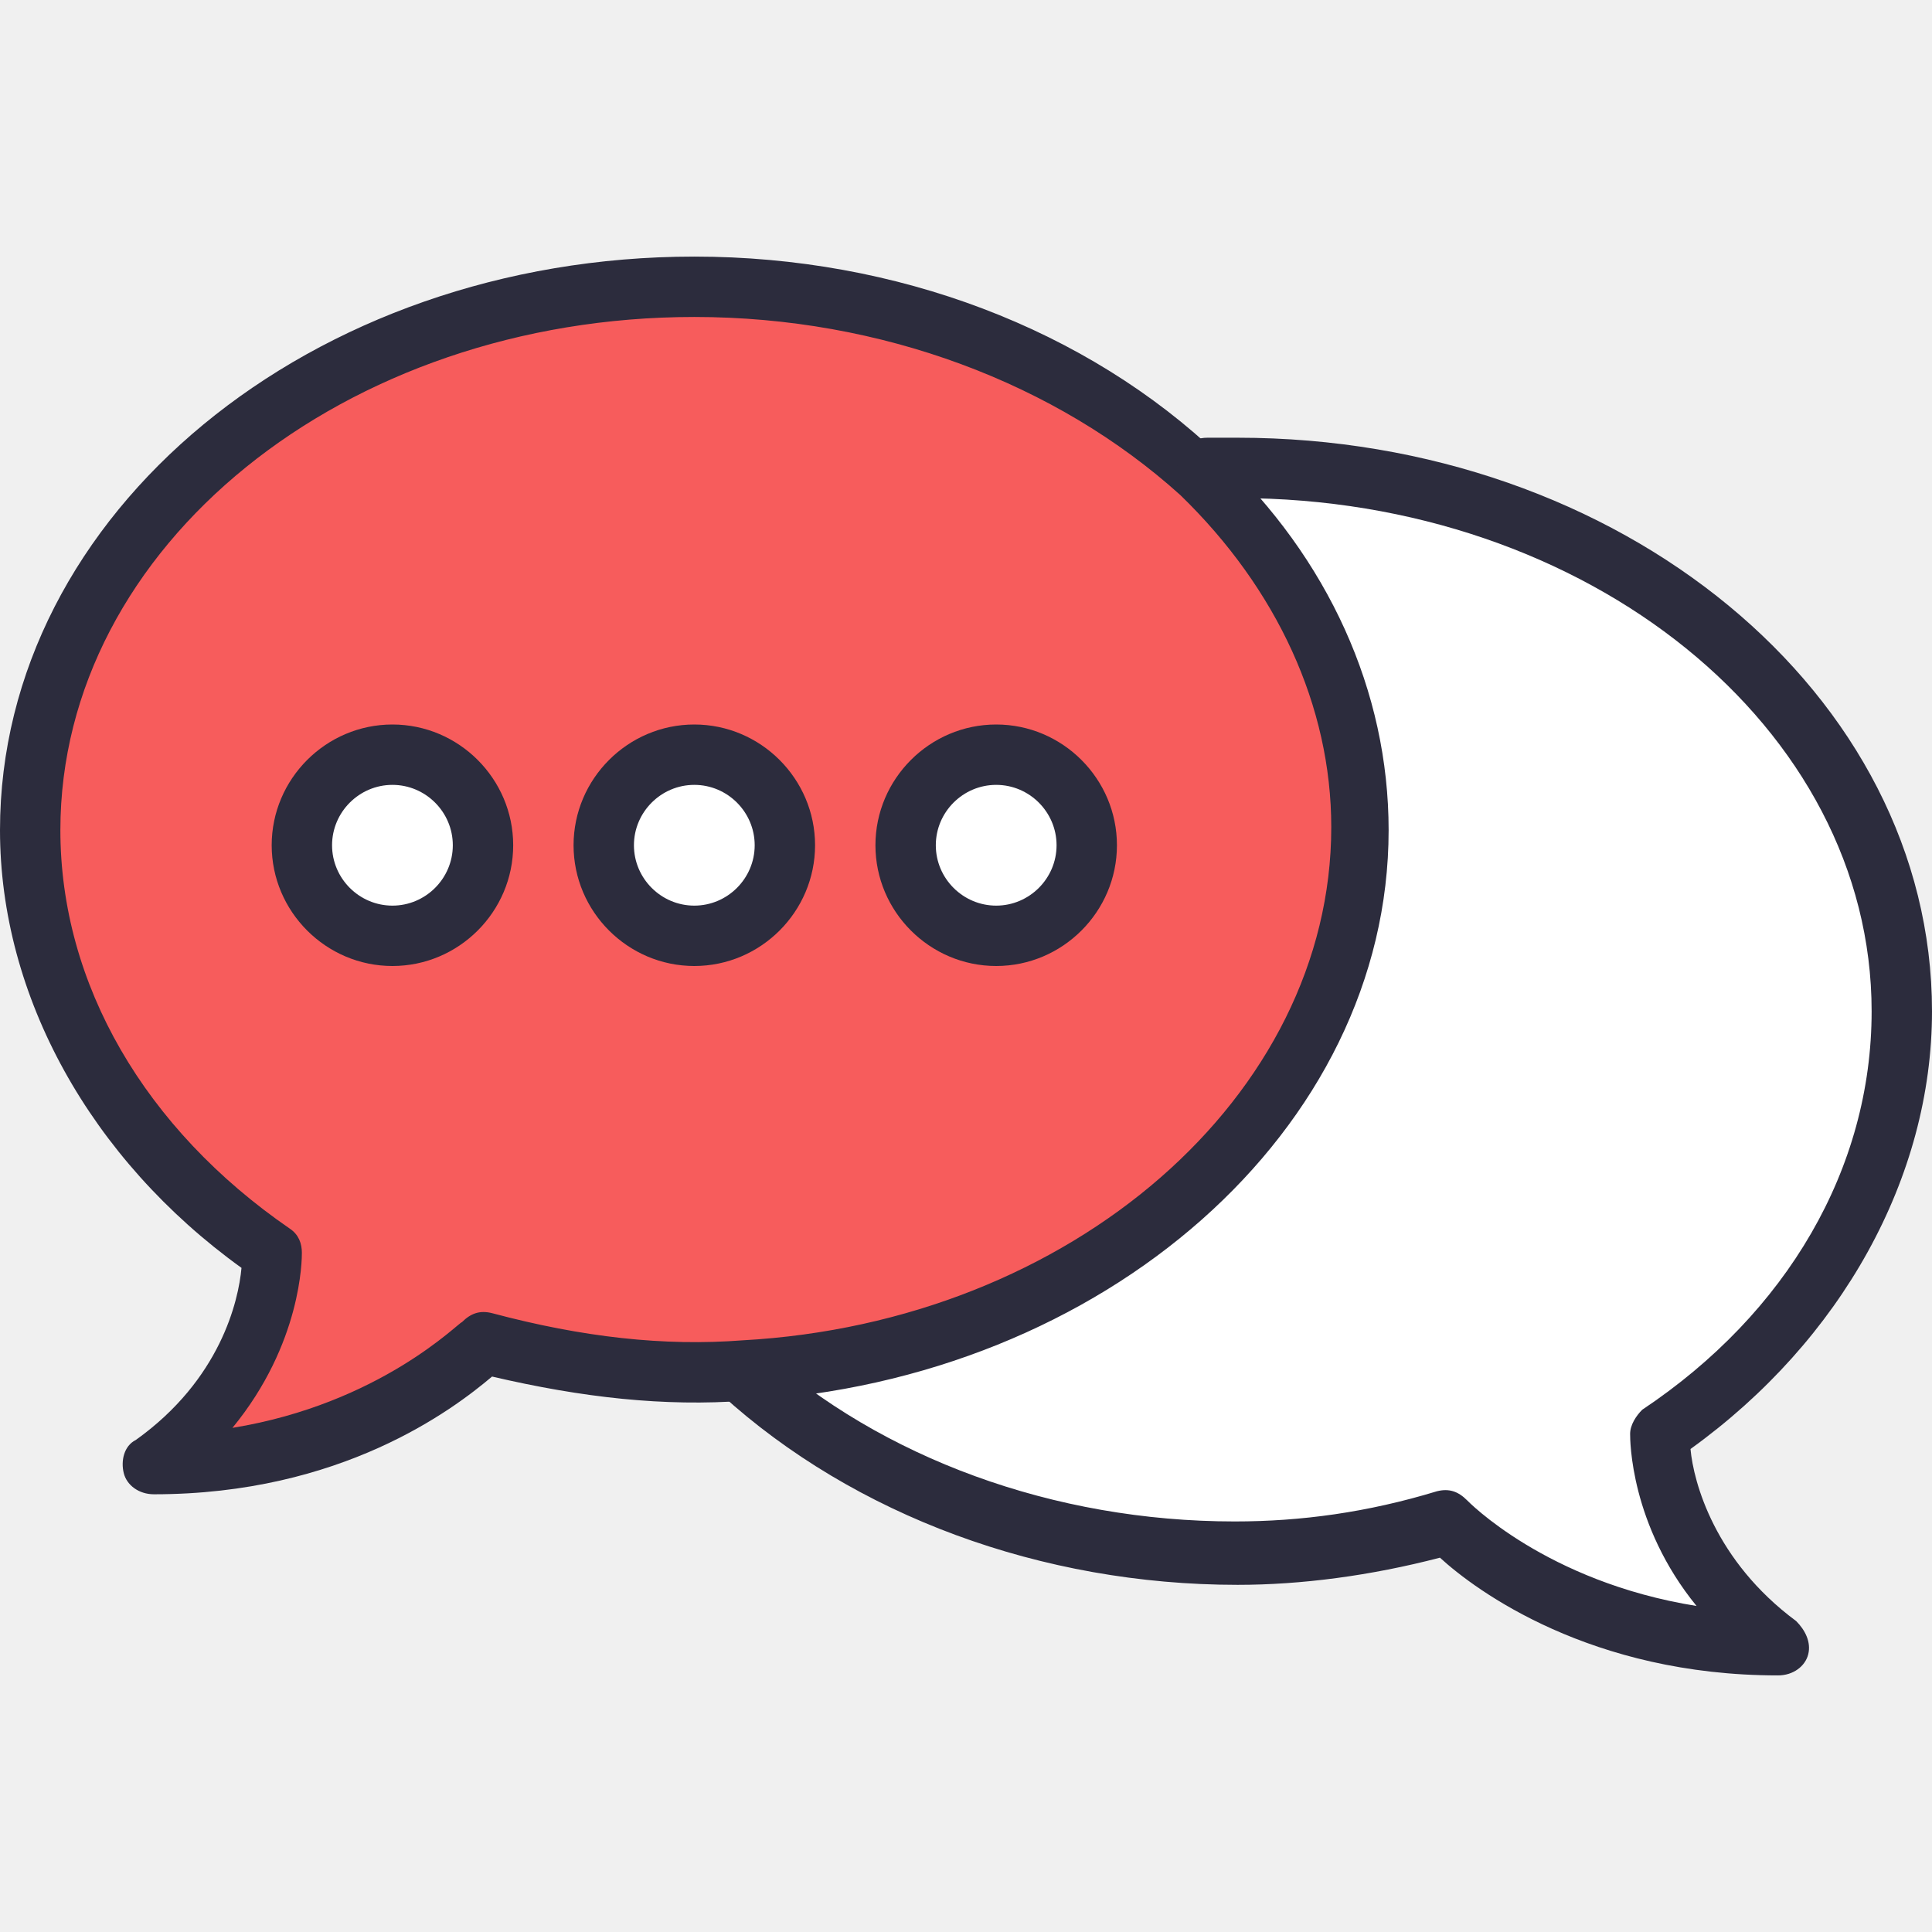
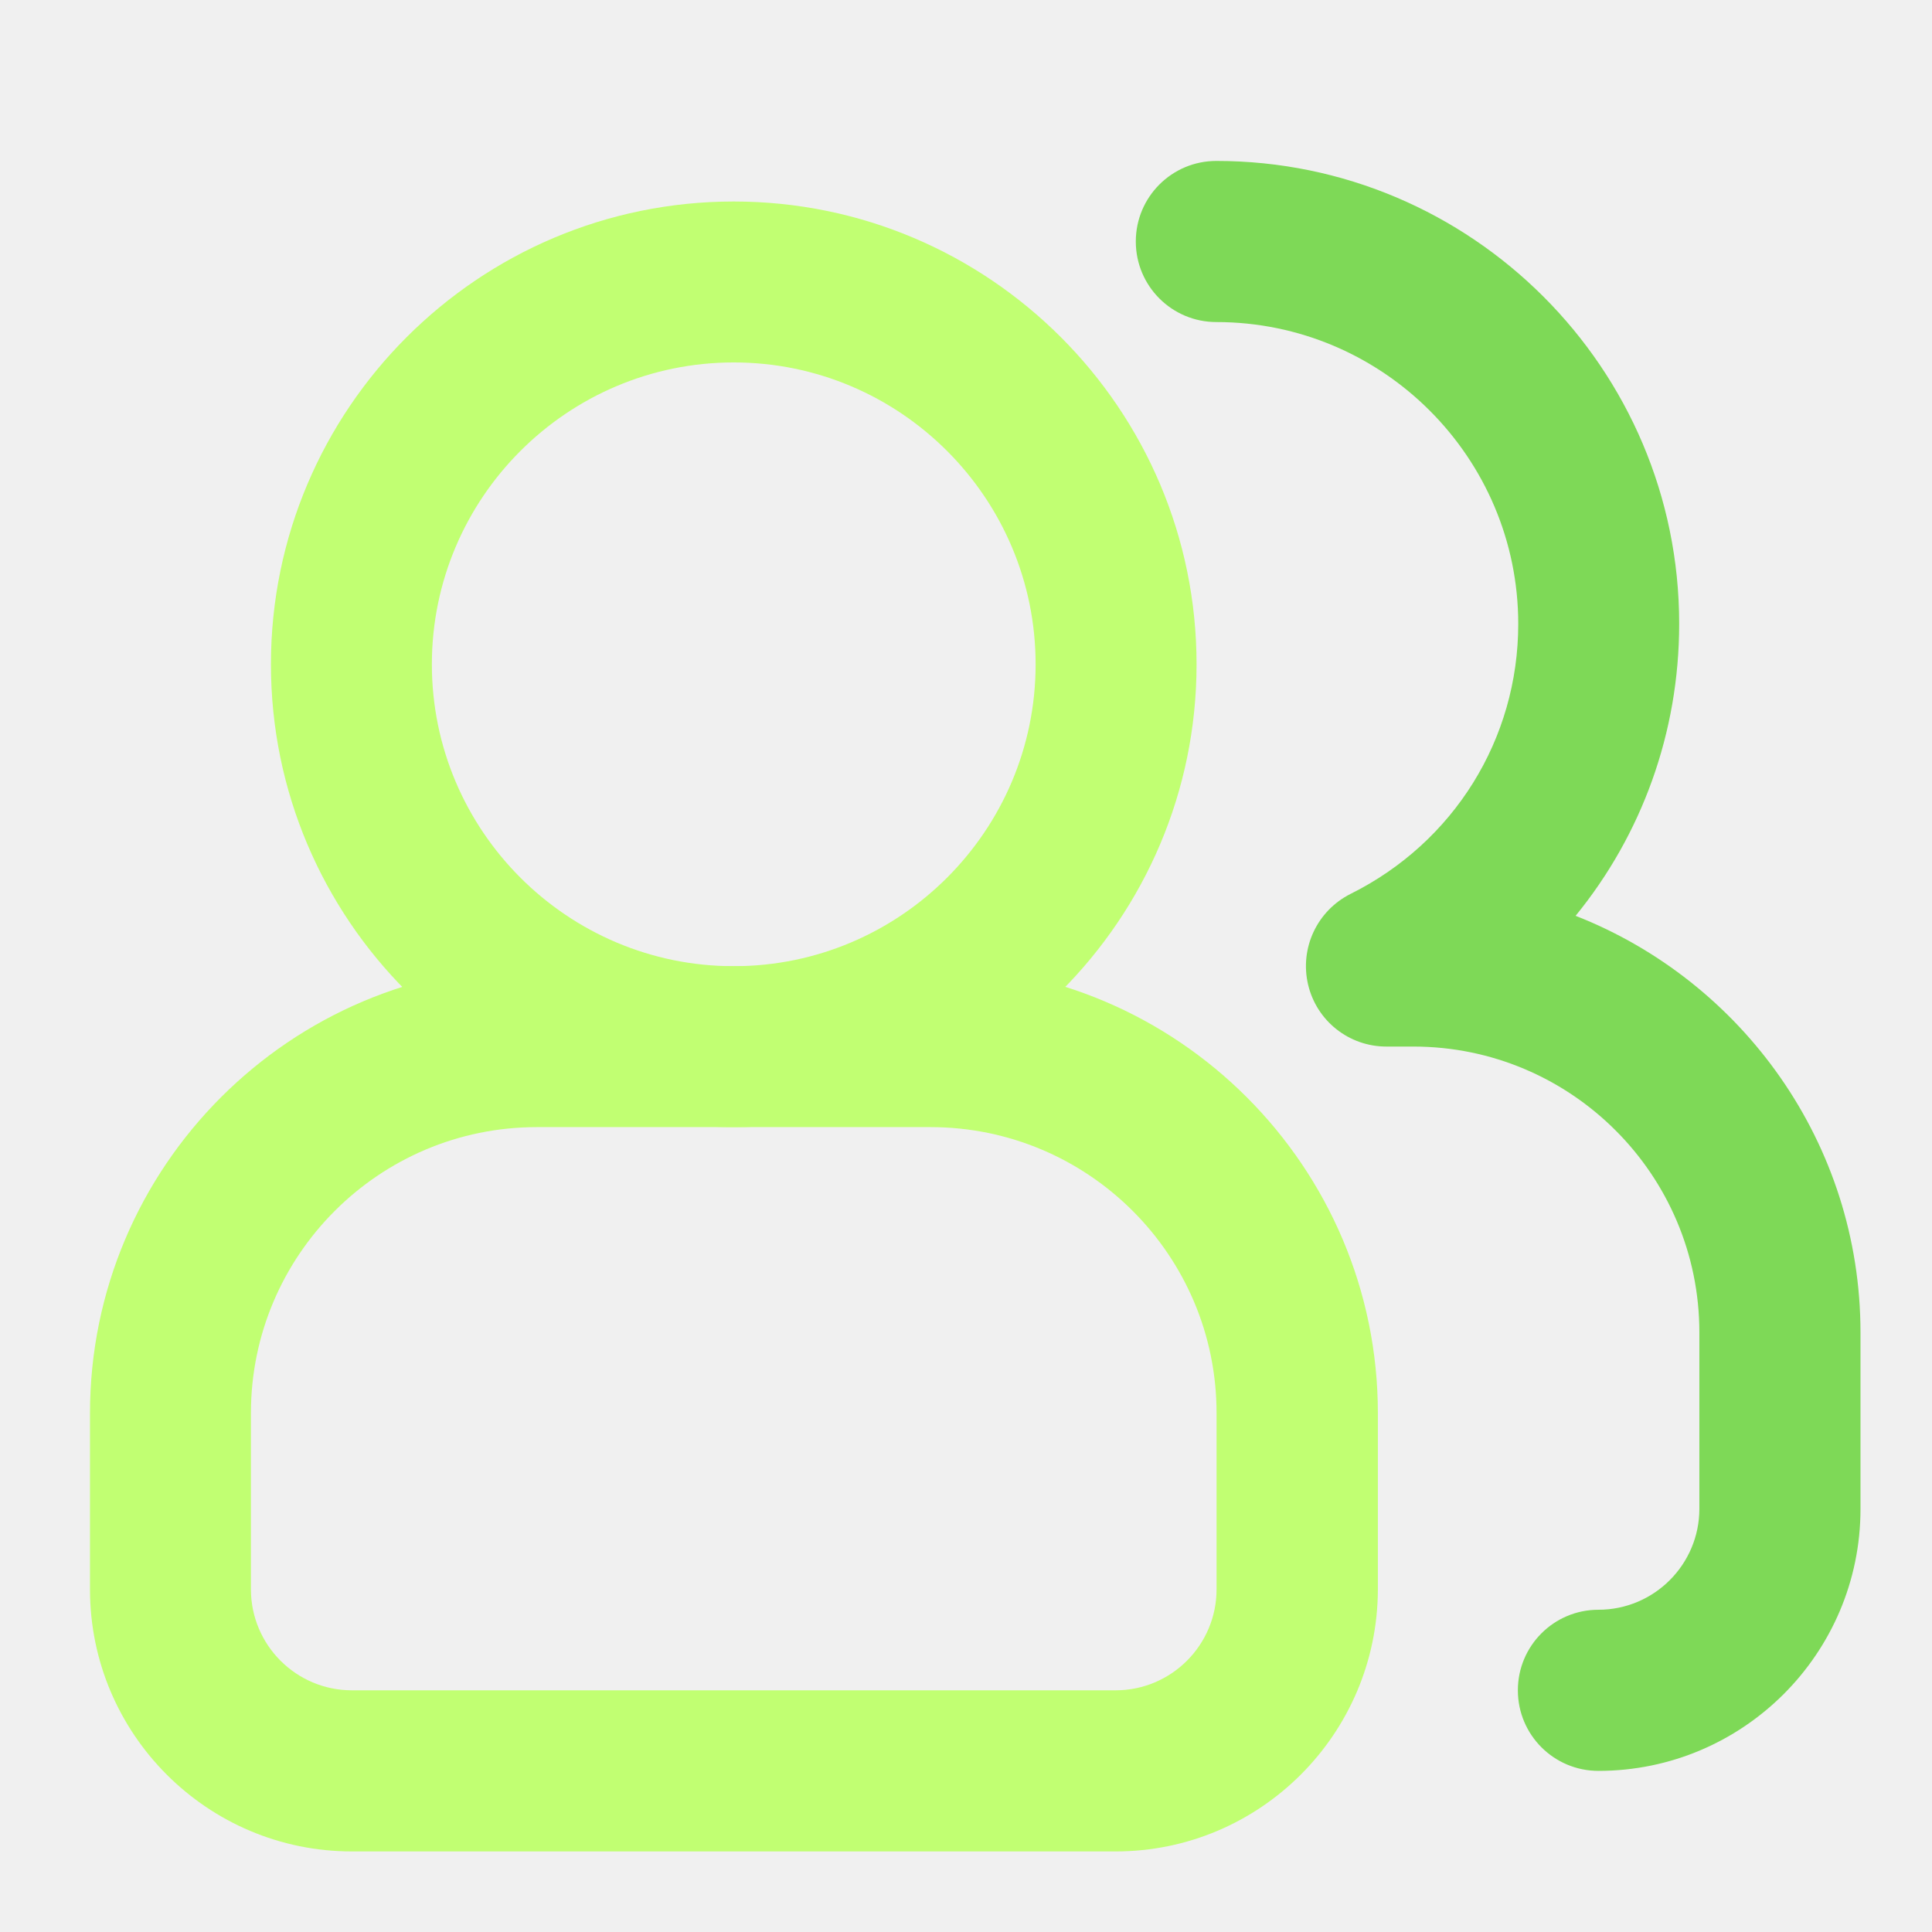
- <svg xmlns="http://www.w3.org/2000/svg" version="1.1" id="Layer_1" x="0px" y="0px" viewBox="0 0 64 64" enable-background="new 0 0 64 64" xml:space="preserve">
-   <g id="XMLID_10_">
-     <g>
-       <g>
-         <path fill="#F75C5C" d="M23,25c-1.7,0-3,1.3-3,3s1.3,3,3,3s3-1.3,3-3S24.7,25,23,25z M36,28c0-1.7-1.3-3-3-3s-3,1.3-3,3     s1.3,3,3,3S36,29.7,36,28z M16,28c0-1.7-1.3-3-3-3s-3,1.3-3,3s1.3,3,3,3S16,29.7,16,28z M39.7,15.8C43,19,45,23,45,27.5     c0,9.5-9,17.3-20.4,18c-0.5,0-1.1,0-1.6,0c-2.5,0-4.8-0.4-7-1c0,0-3.8,4-11,4c4-2.9,4-7,4-7c-4.9-3.3-8-8.4-8-14     c0-9.9,9.9-18,22-18C29.7,9.5,35.7,11.9,39.7,15.8z" />
-       </g>
-       <g>
-         <path fill="#FFFFFF" d="M10,28c0-1.7,1.3-3,3-3s3,1.3,3,3s-1.3,3-3,3S10,29.7,10,28z" />
-       </g>
-       <g>
-         <path fill="#FFFFFF" d="M23,25c1.7,0,3,1.3,3,3s-1.3,3-3,3s-3-1.3-3-3S21.3,25,23,25z" />
-       </g>
-       <g>
-         <path fill="#FFFFFF" d="M33,25c1.7,0,3,1.3,3,3s-1.3,3-3,3s-3-1.3-3-3S31.3,25,33,25z" />
-       </g>
-       <g>
-         <path fill="#FFFFFF" d="M63,33.5c0,5.6-3.1,10.7-8,14c0,0,0,4.1,4,7c-7.2,0-11-4-11-4c-2.2,0.6-4.5,1-7,1c-6.5,0-12.4-2.3-16.4-6     v0C36,44.8,45,37,45,27.5c0-4.5-2-8.5-5.3-11.7l0.3-0.3c0.3,0,0.7,0,1,0C53.2,15.5,63,23.6,63,33.5z" />
-       </g>
-     </g>
-     <g>
-       <g>
-         <path fill="#2C2C3D" d="M5.1,49.5C5.1,49.5,5,49.5,5.1,49.5c-0.5,0-0.9-0.3-1-0.7c-0.1-0.4,0-0.9,0.4-1.1c2.8-2,3.4-4.6,3.5-5.7     c-5-3.6-8-9-8-14.5c0-10.5,10.3-19,23-19c6.7,0,13,2.4,17.4,6.6C44,18.5,46,22.9,46,27.5c0,9.9-9.4,18.2-21.3,18.9     c-2.7,0.2-5.4-0.1-8.4-0.8C15,46.7,11.3,49.5,5.1,49.5z M23,10.5c-11.6,0-21,7.6-21,17c0,5.1,2.8,9.9,7.6,13.2     c0.3,0.2,0.4,0.5,0.4,0.8c0,0.2,0,3-2.3,5.8c4.9-0.8,7.5-3.5,7.6-3.5c0.3-0.3,0.6-0.4,1-0.3c3,0.8,5.7,1.1,8.3,0.9     c10.9-0.6,19.5-8.1,19.5-17c0-4-1.8-7.9-5-11C35,12.7,29.2,10.5,23,10.5z" />
-       </g>
-       <g>
-         <path fill="#2C2C3D" d="M58.9,55.5c-6.2,0-10-2.8-11.2-3.9c-2.3,0.6-4.6,0.9-6.7,0.9c-6.5,0-12.7-2.3-17.1-6.3     c-0.4-0.4-0.4-1-0.1-1.4s1-0.4,1.4-0.1c4,3.6,9.7,5.7,15.7,5.7c2.2,0,4.4-0.3,6.7-1c0.4-0.1,0.7,0,1,0.3c0,0,2.6,2.7,7.6,3.5     C54,50.5,54,47.7,54,47.5c0-0.3,0.2-0.6,0.4-0.8c4.8-3.2,7.6-8,7.6-13.2c0-9.4-9.4-17-21-17c-0.3,0-0.6,0-1,0c-0.5,0-1-0.4-1-1     c0-0.6,0.4-1,1-1c0.3,0,0.7,0,1,0c12.7,0,23,8.5,23,19c0,5.5-3,10.9-8,14.5c0.1,1.1,0.8,3.7,3.5,5.7c0.3,0.3,0.5,0.7,0.4,1.1     C59.8,55.2,59.4,55.5,58.9,55.5C59,55.5,58.9,55.5,58.9,55.5z" />
-       </g>
-       <g>
-         <path fill="#2C2C3D" d="M13,32c-2.2,0-4-1.8-4-4s1.8-4,4-4s4,1.8,4,4S15.2,32,13,32z M13,26c-1.1,0-2,0.9-2,2s0.9,2,2,2     s2-0.9,2-2S14.1,26,13,26z" />
-       </g>
-       <g>
-         <path fill="#2C2C3D" d="M23,32c-2.2,0-4-1.8-4-4s1.8-4,4-4s4,1.8,4,4S25.2,32,23,32z M23,26c-1.1,0-2,0.9-2,2s0.9,2,2,2     s2-0.9,2-2S24.1,26,23,26z" />
-       </g>
-       <g>
-         <path fill="#2C2C3D" d="M33,32c-2.2,0-4-1.8-4-4s1.8-4,4-4s4,1.8,4,4S35.2,32,33,32z M33,26c-1.1,0-2,0.9-2,2s0.9,2,2,2     s2-0.9,2-2S34.1,26,33,26z" />
-       </g>
-     </g>
+ <svg xmlns="http://www.w3.org/2000/svg" width="800px" height="800px" viewBox="0 0 1024 1024" class="icon" version="1.1" fill="#000000">
+   <g id="SVGRepo_bgCarrier" stroke-width="0" />
+   <g id="SVGRepo_tracerCarrier" stroke-linecap="round" stroke-linejoin="round" />
+   <g id="SVGRepo_iconCarrier">
+     <path d="M388.9 597.4c-135.2 0-245.3-110-245.3-245.3s110-245.3 245.3-245.3 245.3 110 245.3 245.3-110.1 245.3-245.3 245.3z m0-405.3c-88.2 0-160 71.8-160 160s71.8 160 160 160 160-71.8 160-160-71.8-160-160-160z" fill="#c1ff72" />
+     <path d="M591.3 981.3H186.5c-76.6 0-138.8-62.3-138.8-138.8V749c0-130.6 106.2-236.9 236.9-236.9h208.8c130.6 0 236.9 106.3 236.9 236.9v93.5c-0.2 76.5-62.4 138.8-139 138.8zM284.5 597.4c-83.6 0-151.5 68-151.5 151.5v93.5c0 29.5 24 53.5 53.5 53.5h404.8c29.5 0 53.5-24 53.5-53.5v-93.5c0-83.6-68-151.5-151.6-151.5H284.5z" fill="#c1ff72" />
+     <path d="M847.2 938.6c-23.6 0-42.7-19.1-42.7-42.7s19.1-42.7 42.7-42.7c29.5 0 53.5-24 53.5-53.5v-93.5c0-83.6-68-151.5-151.6-151.5h-14.3c-19.8 0-37-13.6-41.5-32.9-4.5-19.3 4.8-39.1 22.5-48 54.8-27.3 88.9-82.1 88.9-143.1 0-88.2-71.8-160-160-160-23.6 0-42.7-19.1-42.7-42.7s19.1-42.7 42.7-42.7c135.2 0 245.3 110 245.3 245.3 0 57.8-19.9 111.9-54.9 154.8 88.3 34.6 151 120.6 151 220.9v93.5c0 76.6-62.3 138.8-138.9 138.8z" fill="#7ed957" />
  </g>
</svg>
